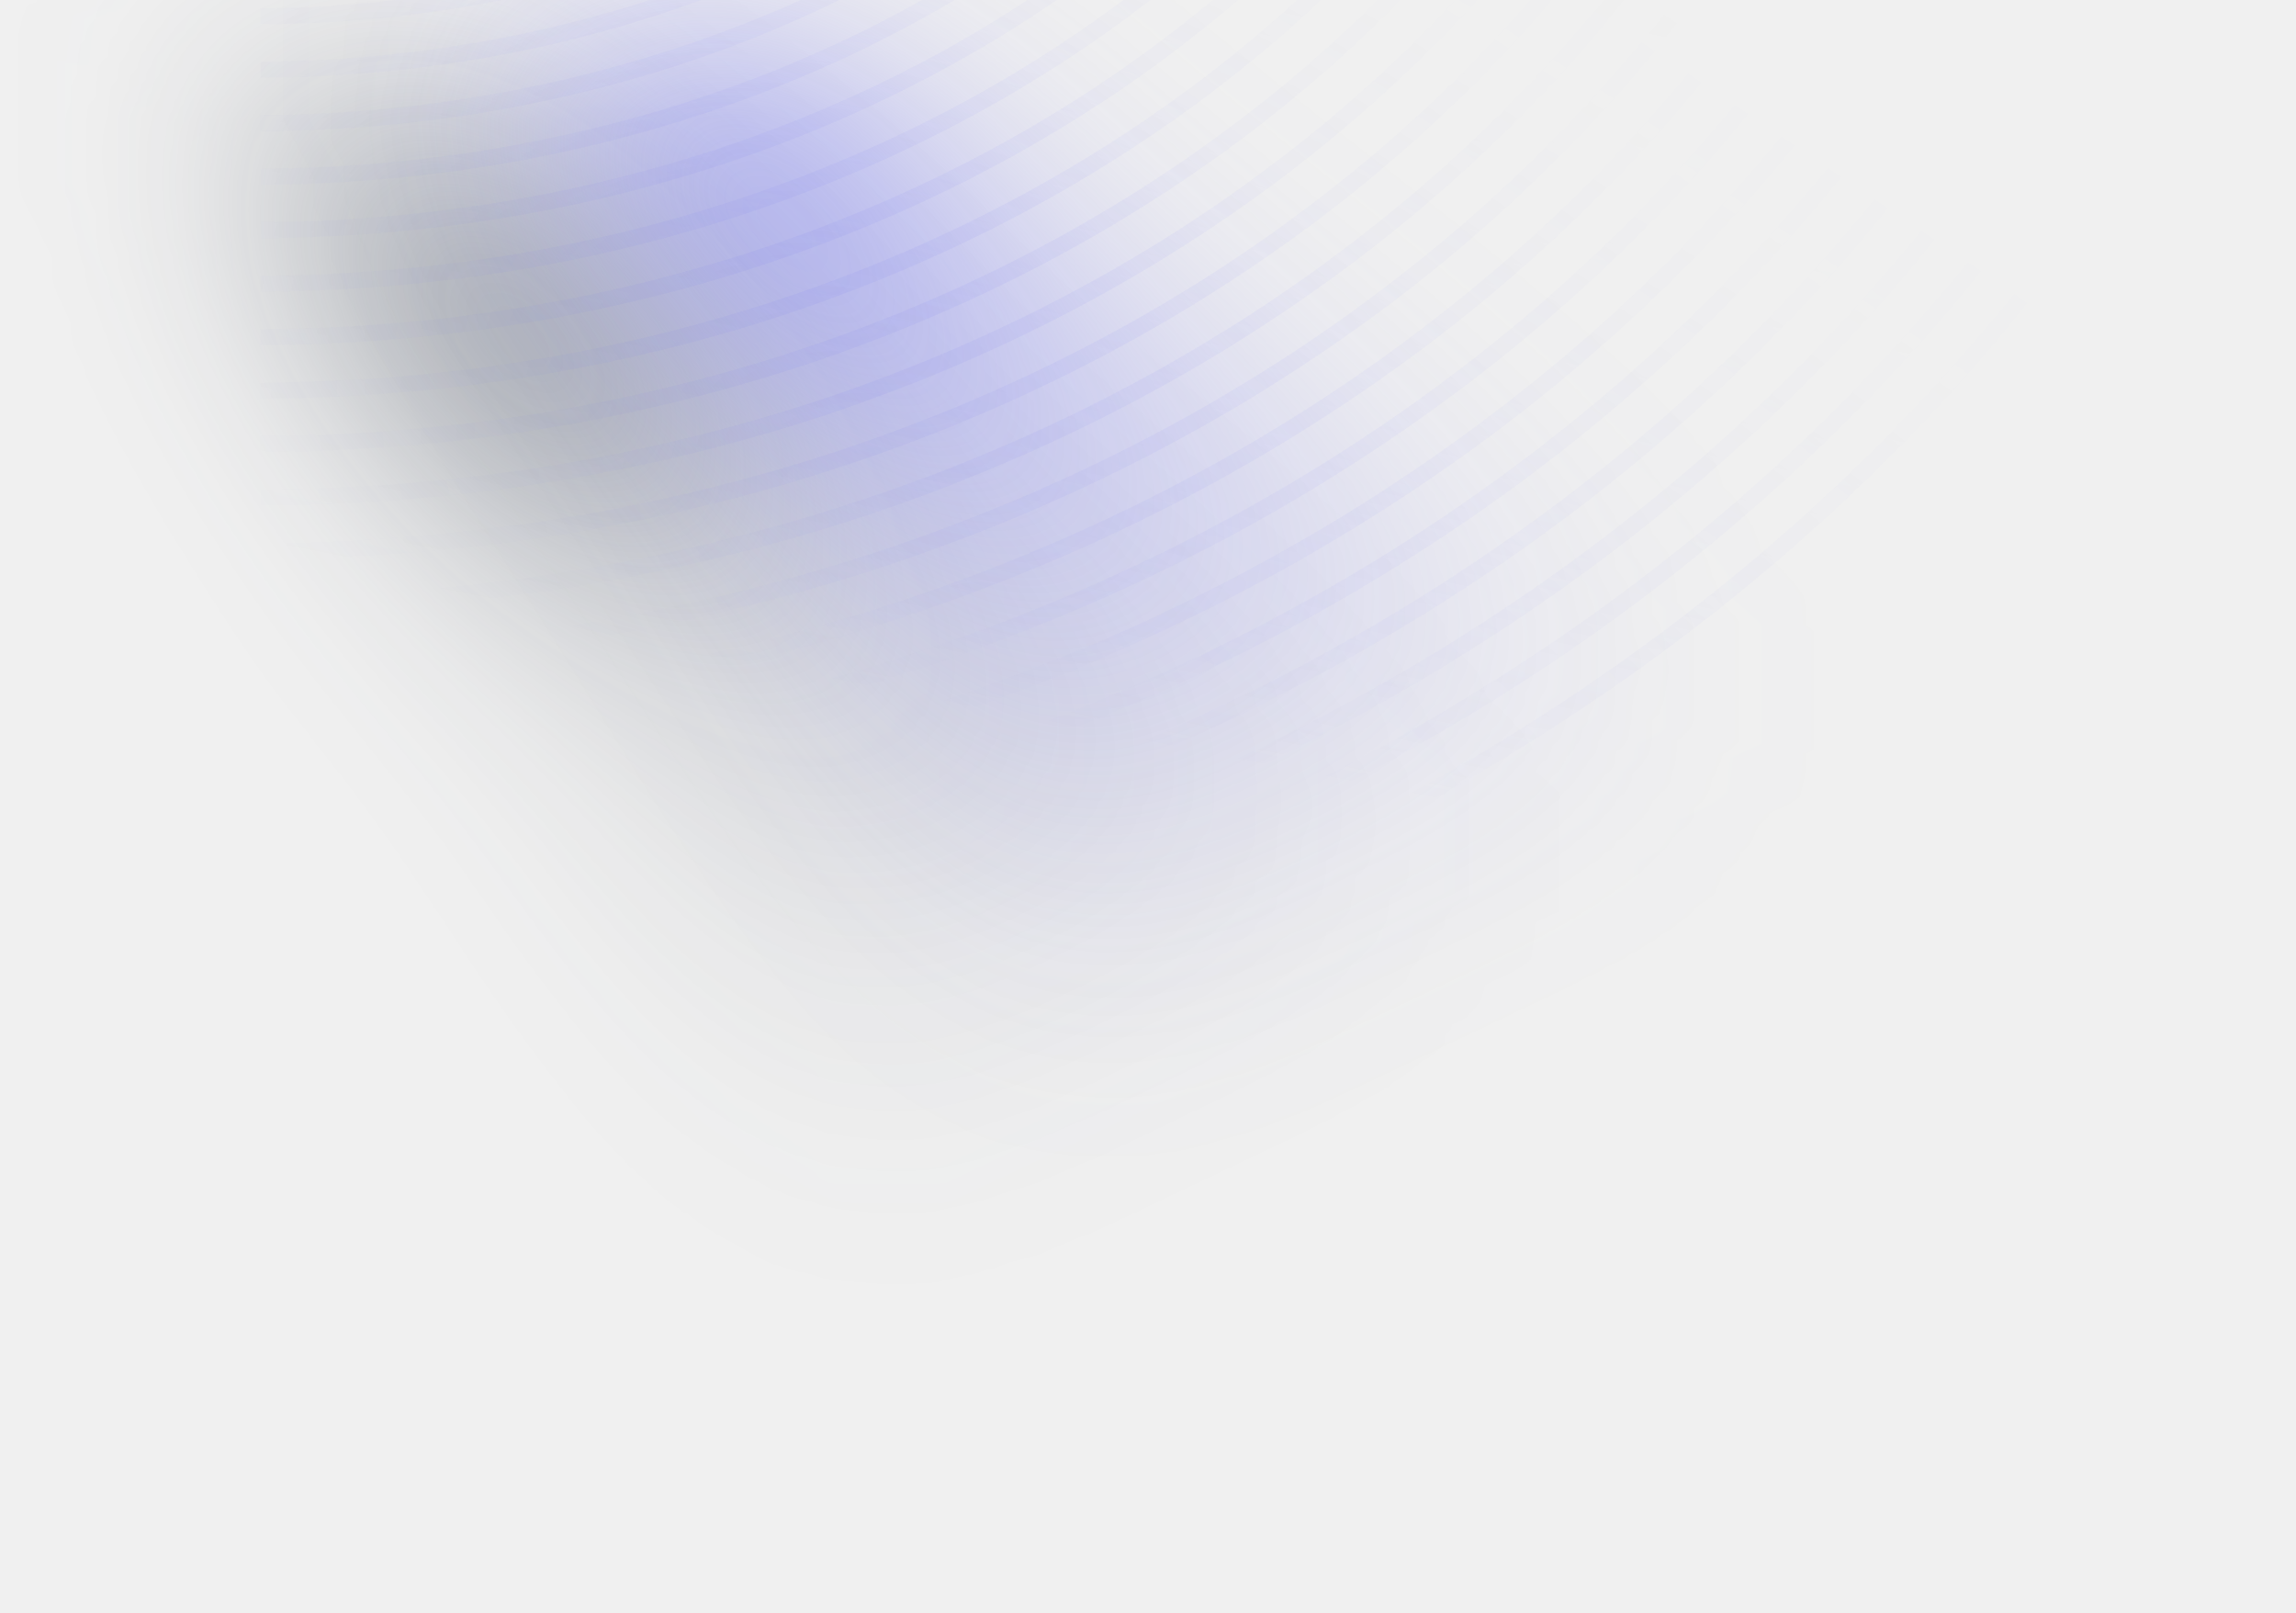
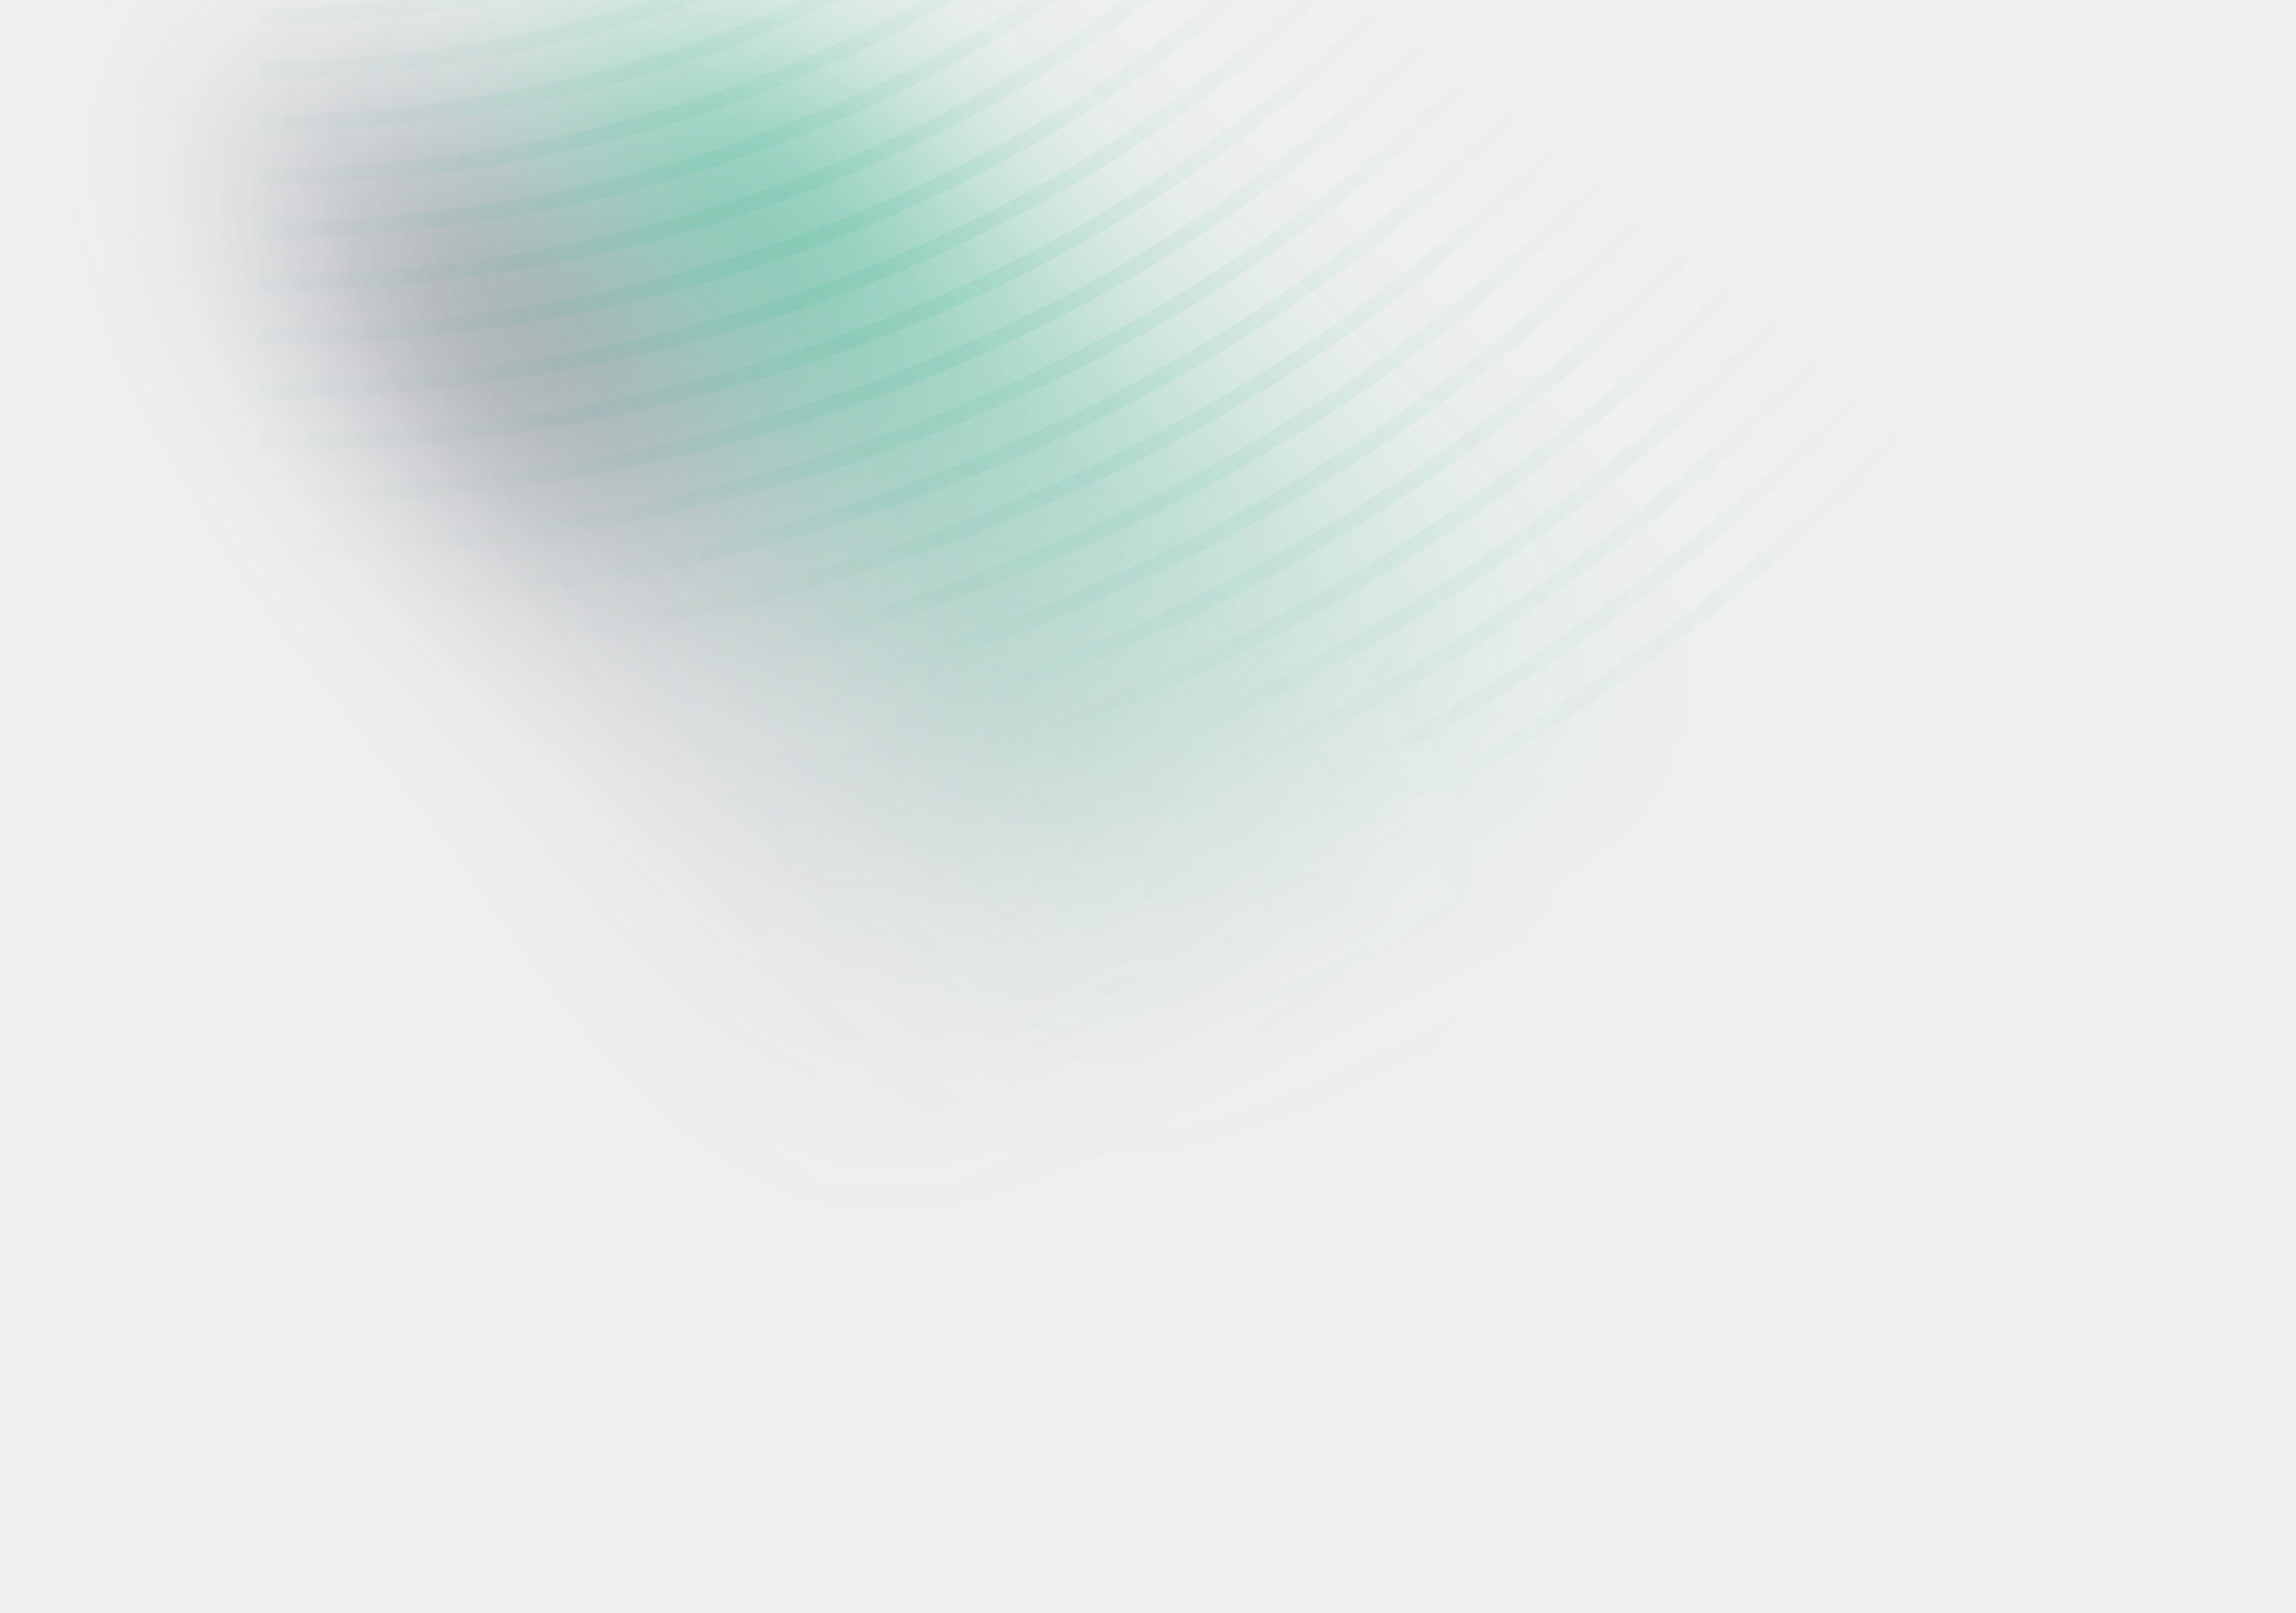
<svg xmlns="http://www.w3.org/2000/svg" width="846" height="594" fill="none">
  <g filter="url(#pia)">
    <path fill="url(#pib)" fill-rule="evenodd" d="m96 19 574 386.9L343.816 501 96 19Z" clip-rule="evenodd" />
  </g>
  <g filter="url(#pic)">
    <path fill="url(#pid)" fill-rule="evenodd" d="m176-42 574 386.9L423.816 440 176-42Z" clip-rule="evenodd" />
  </g>
  <mask id="pif" width="654" height="543" x="96" y="-42" maskUnits="userSpaceOnUse">
    <path fill="#fff" fill-rule="evenodd" d="M750 344.9 176-42l90.423 175.872L96 19l247.816 482L670 405.9l-39.018-26.3L750 344.9Z" clip-rule="evenodd" filter="url(#pie)" />
  </mask>
  <g mask="url(#pif)">
    <path fill="url(#pig)" fill-opacity=".64" fill-rule="evenodd" d="M575.652 131.95C447.946 239.436 276.732 298.518 93.158 298.518c-1.242 0-2.487-.003-3.732-.009C8.982 298.158-69.032 286.482-142 264.423v6.153c73.028 21.879 151.006 33.492 231.4 33.84l1.08.003.348.001.59.001 1.74.001c185.065 0 357.758-59.61 486.586-168.041C723.259 15.588 800.94-156.595 805.221-362h-6.192c-4.271 203.659-81.23 374.306-223.377 493.95ZM92.987-36.318c-1.17 0-2.367-.006-3.54-.015-87.416-.75-169-28.052-231.447-77.108v7.575C-78.986-57.861 2.37-31.17 89.393-30.423c1.254.012 2.508.018 3.762.018 93.341 0 180.49-29.948 245.749-84.536 71.684-59.957 111.421-145.201 115.591-247.056h-6.213c-9.17 224.043-188.287 325.68-355.295 325.68Zm.003 19.698c-1.173 0-2.358-.006-3.534-.015C3.13-17.337-77.837-42.513-142-88.04v7.302C-77.384-36.093 3.402-11.424 89.408-10.728c1.251.012 2.496.015 3.747.015 98.741 0 190.927-31.698 259.923-89.453 75.906-63.53 117.872-153.892 122.054-261.831h-6.213C459.718-124.43 269.919-16.62 92.99-16.62ZM89.468 3.06c1.167.009 2.355.015 3.522.015 186.862 0 387.341-113.975 396.56-365.072h6.213c-4.194 114.029-48.387 209.5-128.507 276.609-72.74 60.926-169.963 94.373-274.1 94.373-1.249 0-2.485-.003-3.733-.015C4.257 8.316-76.094-14.598-142-56.36v-7.203C-76.45-21.021 4.011 2.406 89.468 3.06Zm3.522 19.71c-1.167 0-2.346-.006-3.513-.015C4.74 22.14-75.313.207-142-39.753v6.984C-75.01 6.525 4.932 28.05 89.43 28.665c1.247.009 2.48.015 3.725.015 109.541 0 211.795-35.193 288.276-99.293 84.341-70.686 130.76-171.268 134.966-291.384h-6.213C500.947-97.37 289.779 22.77 92.99 22.77Zm-3.504 19.682c1.158.01 2.352.012 3.51.012 206.713 0 428.566-126.301 437.818-404.461h6.213C532.812-235.794 484.165-130.1 395.606-55.832 315.384 11.436 208.096 48.374 93.156 48.374c-1.243 0-2.47-.003-3.715-.012C5.521 47.78-74.108 27.506-142-9.606v-6.786C-74.369 21.297 5.373 41.873 89.486 42.452ZM405.69-45.492C322.008 24.714 209.575 62.85 89.486 62.15 5.904 61.598-73.564 42.185-142 6.504v6.789C-73.355 48.449 6.048 67.508 89.444 68.06c1.242.01 2.47.012 3.711.012 120.338 0 232.66-38.684 316.62-109.124 92.789-77.846 143.665-188.653 147.886-320.945h-6.192c-4.206 130.534-54.359 239.805-145.78 316.505ZM89.492 81.845c125.48.693 242.947-39.18 330.369-112.556 95.642-80.276 148.021-194.662 152.236-331.286h6.192c-4.227 138.379-57.333 254.301-154.345 335.723-87.698 73.61-205.06 114.04-330.792 114.04-1.239 0-2.457-.002-3.702-.011C6.465 87.233-72.686 69.065-142 35.618V29C-72.875 62.903 6.354 81.323 89.492 81.846Zm344.534-97.772C342.87 60.617 220.441 102.335 89.492 101.543 6.76 101.042-72.284 83.585-142 51.296v6.621c69.87 31.869 148.867 49.038 231.45 49.539h.07c1.219.006 2.42.012 3.632.012 131.135 0 253.518-42.177 344.96-118.952 101.234-85.007 156.575-206.041 160.811-350.513h-6.192c-4.221 142.714-58.836 262.215-158.705 346.07ZM93.152 121.253c135.035 0 260.988-43.395 355.04-122.396 104.096-87.434 160.943-212.047 165.17-360.854h6.191C615.312-211.435 557.742-85.289 452.281 3.297 357.104 83.243 229.687 127.162 93.155 127.162c-1.204 0-2.4-.006-3.605-.012H89.456C7.182 126.673-71.614 110.195-142 79.724V73.25c70.238 30.843 149.101 47.513 231.49 47.991 1.214.008 2.447.012 3.662.012ZM462.361 13.641c-98.636 82.88-231.15 128.101-372.869 127.294C7.407 140.479-71.303 124.549-142 95.027v6.474c70.817 29.177 149.488 44.888 231.456 45.347 1.242.006 2.46.009 3.7.009 141.922 0 274.379-45.668 373.294-128.78C576.132-74.08 635.936-205.344 640.184-361.996h-6.192c-4.236 154.9-63.311 284.628-171.631 375.638ZM93.155 160.642c145.82 0 281.844-46.883 383.372-132.214 112.544-94.592 173.857-229.432 178.096-390.425h6.192c-4.251 162.745-66.287 299.12-180.202 394.858-102.656 86.28-240.144 133.691-387.46 133.691-1.22 0-2.42-.006-3.644-.012h-.059C7.752 166.102-70.793 151.06-142 123.061v-6.347c71.09 28.304 149.698 43.478 231.49 43.919 1.22.006 2.447.009 3.665.009Zm397.538-117.43C385.421 131.712 244.378 180.336 93.158 180.336c-1.22 0-2.45-.003-3.669-.009C7.926 179.905-70.535 165.253-142 138.043v6.351c71.564 26.922 149.98 41.421 231.45 41.844h.105c1.209.006 2.396.012 3.597.012 152.717 0 295.233-49.155 401.627-138.602C612.915-51.668 677.183-193.159 681.44-361.997h-6.192c-4.242 167.083-67.784 307.04-184.555 405.208ZM93.155 200.034c156.611 0 302.688-50.37 411.698-142.034C625.85-43.749 691.634-188.818 695.885-361.997h6.191c-4.259 174.931-70.769 321.533-193.131 424.432-110.135 92.609-257.685 143.51-415.79 143.51-1.245 0-2.463-.003-3.71-.009C8.201 205.528-70.134 191.641-142 165.724v-6.351c71.783 26.184 150.145 40.242 231.477 40.653 1.227.006 2.457.009 3.678.009ZM519.016 72.788C406.268 167.617 255.16 219.732 93.158 219.732c-1.227 0-2.46-.003-3.684-.009C8.364 219.327-69.94 205.894-142 180.667v6.243c72.143 24.989 150.4 38.327 231.441 38.723 1.248.006 2.47.009 3.717.009 163.498 0 316.077-52.643 429.949-148.417 126.59-106.478 195.328-258.198 199.597-439.222h-6.192c-4.257 179.272-72.269 329.46-197.496 434.785ZM89.459 239.421c168.722.798 326.373-53.126 443.716-151.843C662.63-21.327 732.88-176.63 737.143-361.997h6.192C739.063-174.88 668.087-18.045 537.267 92.012 419.654 190.954 262.053 245.337 93.155 245.337c-1.245 0-2.478-.003-3.726-.009C8.556 244.944-69.59 231.996-142 207.858v-6.242c72.335 24.362 150.52 37.421 231.46 37.805Zm457.879-137.053C427.112 203.527 265.95 259.122 93.158 259.122l-1.941-.002-.913-.002-.783-.002h-.065C8.68 258.744-69.422 246.111-142 222.561v6.243c72.641 23.337 150.715 35.85 231.423 36.219 1.254.006 2.481.009 3.735.009 174.283 0 336.918-56.126 458.266-158.23C686.477-6.834 759.688-168.784 763.963-361.997h-6.192c-4.263 191.461-76.751 351.878-210.433 464.365ZM89.435 278.811c179.494.714 347.229-56.607 472.057-161.653C699.41 1.095 774.133-164.44 778.402-361.997h6.192c-4.278 199.306-79.727 366.374-219.01 483.586C440.497 226.857 272.829 284.727 93.155 284.727c-1.26 0-2.484 0-3.747-.006-80.54-.36-158.569-12.39-231.408-34.971v-6.246c72.785 22.782 150.832 34.947 231.435 35.307Zm3.723 39.401c188.971 0 365.204-60.818 496.651-171.469C736.189 23.52 815.385-152.248 819.66-361.997h6.192c-4.284 211.501-84.206 388.802-231.951 513.171C461.332 262.77 283.62 324.122 93.158 324.122c-1.263 0-2.51-.003-3.777-.009C9.108 323.774-68.786 312.428-142 291.201v-6.156c73.163 21.401 151.087 32.819 231.411 33.161 1.245.003 2.505.006 3.747.006Zm510.805-156.676C468.781 275.346 287.508 337.907 93.158 337.907c-1.25 0-2.51-.003-3.765-.006C9.19 337.568-68.666 326.441-142 305.666v6.156c73.38 20.613 151.21 31.656 231.366 31.989 1.266.006 2.53.009 3.792.009 195.859 0 378.584-63.086 514.897-177.85C760.033 38.018 842.193-144.401 846.48-361.997h-6.192c-4.278 215.847-85.715 396.73-236.325 523.533ZM93.158 357.605c199.753 0 386.033-64.298 524.958-181.273C772.963 45.95 856.635-140.051 860.919-361.997h6.192c-4.29 223.695-88.688 411.23-244.903 542.763-140.05 117.92-327.806 182.749-529.05 182.749-1.272 0-2.535-.003-3.81-.009C9.31 363.179-68.477 352.469-142 332.441v-6.156c73.484 20.181 151.288 30.987 231.375 31.314 1.251.003 2.532.006 3.783.006ZM632.27 191.128C489.607 311.261 298.296 377.3 93.158 377.3c-1.26 0-2.544-.003-3.804-.006-79.967-.318-157.738-10.77-231.354-30.387v6.156c73.652 19.473 151.411 29.822 231.33 30.14 1.281.007 2.547.007 3.828.007 206.632 0 399.419-66.57 543.204-187.651C796.81 60.449 883.448-132.203 887.741-361.997h-6.191c-4.284 228.045-90.201 419.164-249.28 553.125ZM93.161 396.994c210.526 0 406.859-67.775 553.263-191.07C809.736 68.384 897.89-127.85 902.177-361.997h6.192c-4.293 235.89-93.173 433.663-257.856 572.351-147.523 124.241-345.335 192.55-557.352 192.55-1.293 0-2.562 0-3.855-.006C9.507 402.586-68.237 392.62-142 373.679v-6.156c73.733 19.082 151.486 29.153 231.333 29.465 1.27.003 2.562.006 3.828.006Z" clip-rule="evenodd" />
  </g>
  <defs>
    <linearGradient id="pib" x1="-16.293" x2="149.25" y1="177.657" y2="525.961" gradientUnits="userSpaceOnUse">
      <stop stop-color="#374151" stop-opacity=".8" />
      <stop offset=".382" stop-color="#374151" stop-opacity=".16" />
      <stop offset="1" stop-color="#374151" stop-opacity="0" />
    </linearGradient>
    <linearGradient id="pid" x1="63.707" x2="229.25" y1="116.657" y2="464.961" gradientUnits="userSpaceOnUse">
-       <stop stop-color="#6366F1" stop-opacity=".8" />
-       <stop offset=".382" stop-color="#6366F1" stop-opacity=".32" />
-       <stop offset="1" stop-color="#6366F1" stop-opacity="0" />
+       <stop stop-color="#00A270" stop-opacity=".8" />
+       <stop offset=".382" stop-color="#00A270" stop-opacity=".32" />
+       <stop offset="1" stop-color="#00A270" stop-opacity="0" />
    </linearGradient>
    <linearGradient id="pig" x1="495" x2="422" y1="-95" y2="275" gradientUnits="userSpaceOnUse">
-       <stop stop-color="#6366F1" stop-opacity=".5" />
-       <stop offset="1" stop-color="#6366F1" stop-opacity="0" />
+       <stop stop-color="#00A270" stop-opacity=".5" />
+       <stop offset="1" stop-color="#00A270" stop-opacity="0" />
    </linearGradient>
    <filter id="pie">
      <feGaussianBlur stdDeviation="96" />
    </filter>
    <filter id="pia" width="758.843" height="666.843" x="3.578" y="-73.422" color-interpolation-filters="sRGB" filterUnits="userSpaceOnUse">
      <feFlood flood-opacity="0" result="BackgroundImageFix" />
      <feBlend in="SourceGraphic" in2="BackgroundImageFix" result="shape" />
      <feGaussianBlur result="effect1_foregroundBlur_4012_3" stdDeviation="46.211" />
    </filter>
    <filter id="pic" width="758.843" height="666.843" x="83.578" y="-134.422" color-interpolation-filters="sRGB" filterUnits="userSpaceOnUse">
      <feFlood flood-opacity="0" result="BackgroundImageFix" />
      <feBlend in="SourceGraphic" in2="BackgroundImageFix" result="shape" />
      <feGaussianBlur result="effect1_foregroundBlur_4012_3" stdDeviation="46.211" />
    </filter>
  </defs>
</svg>
